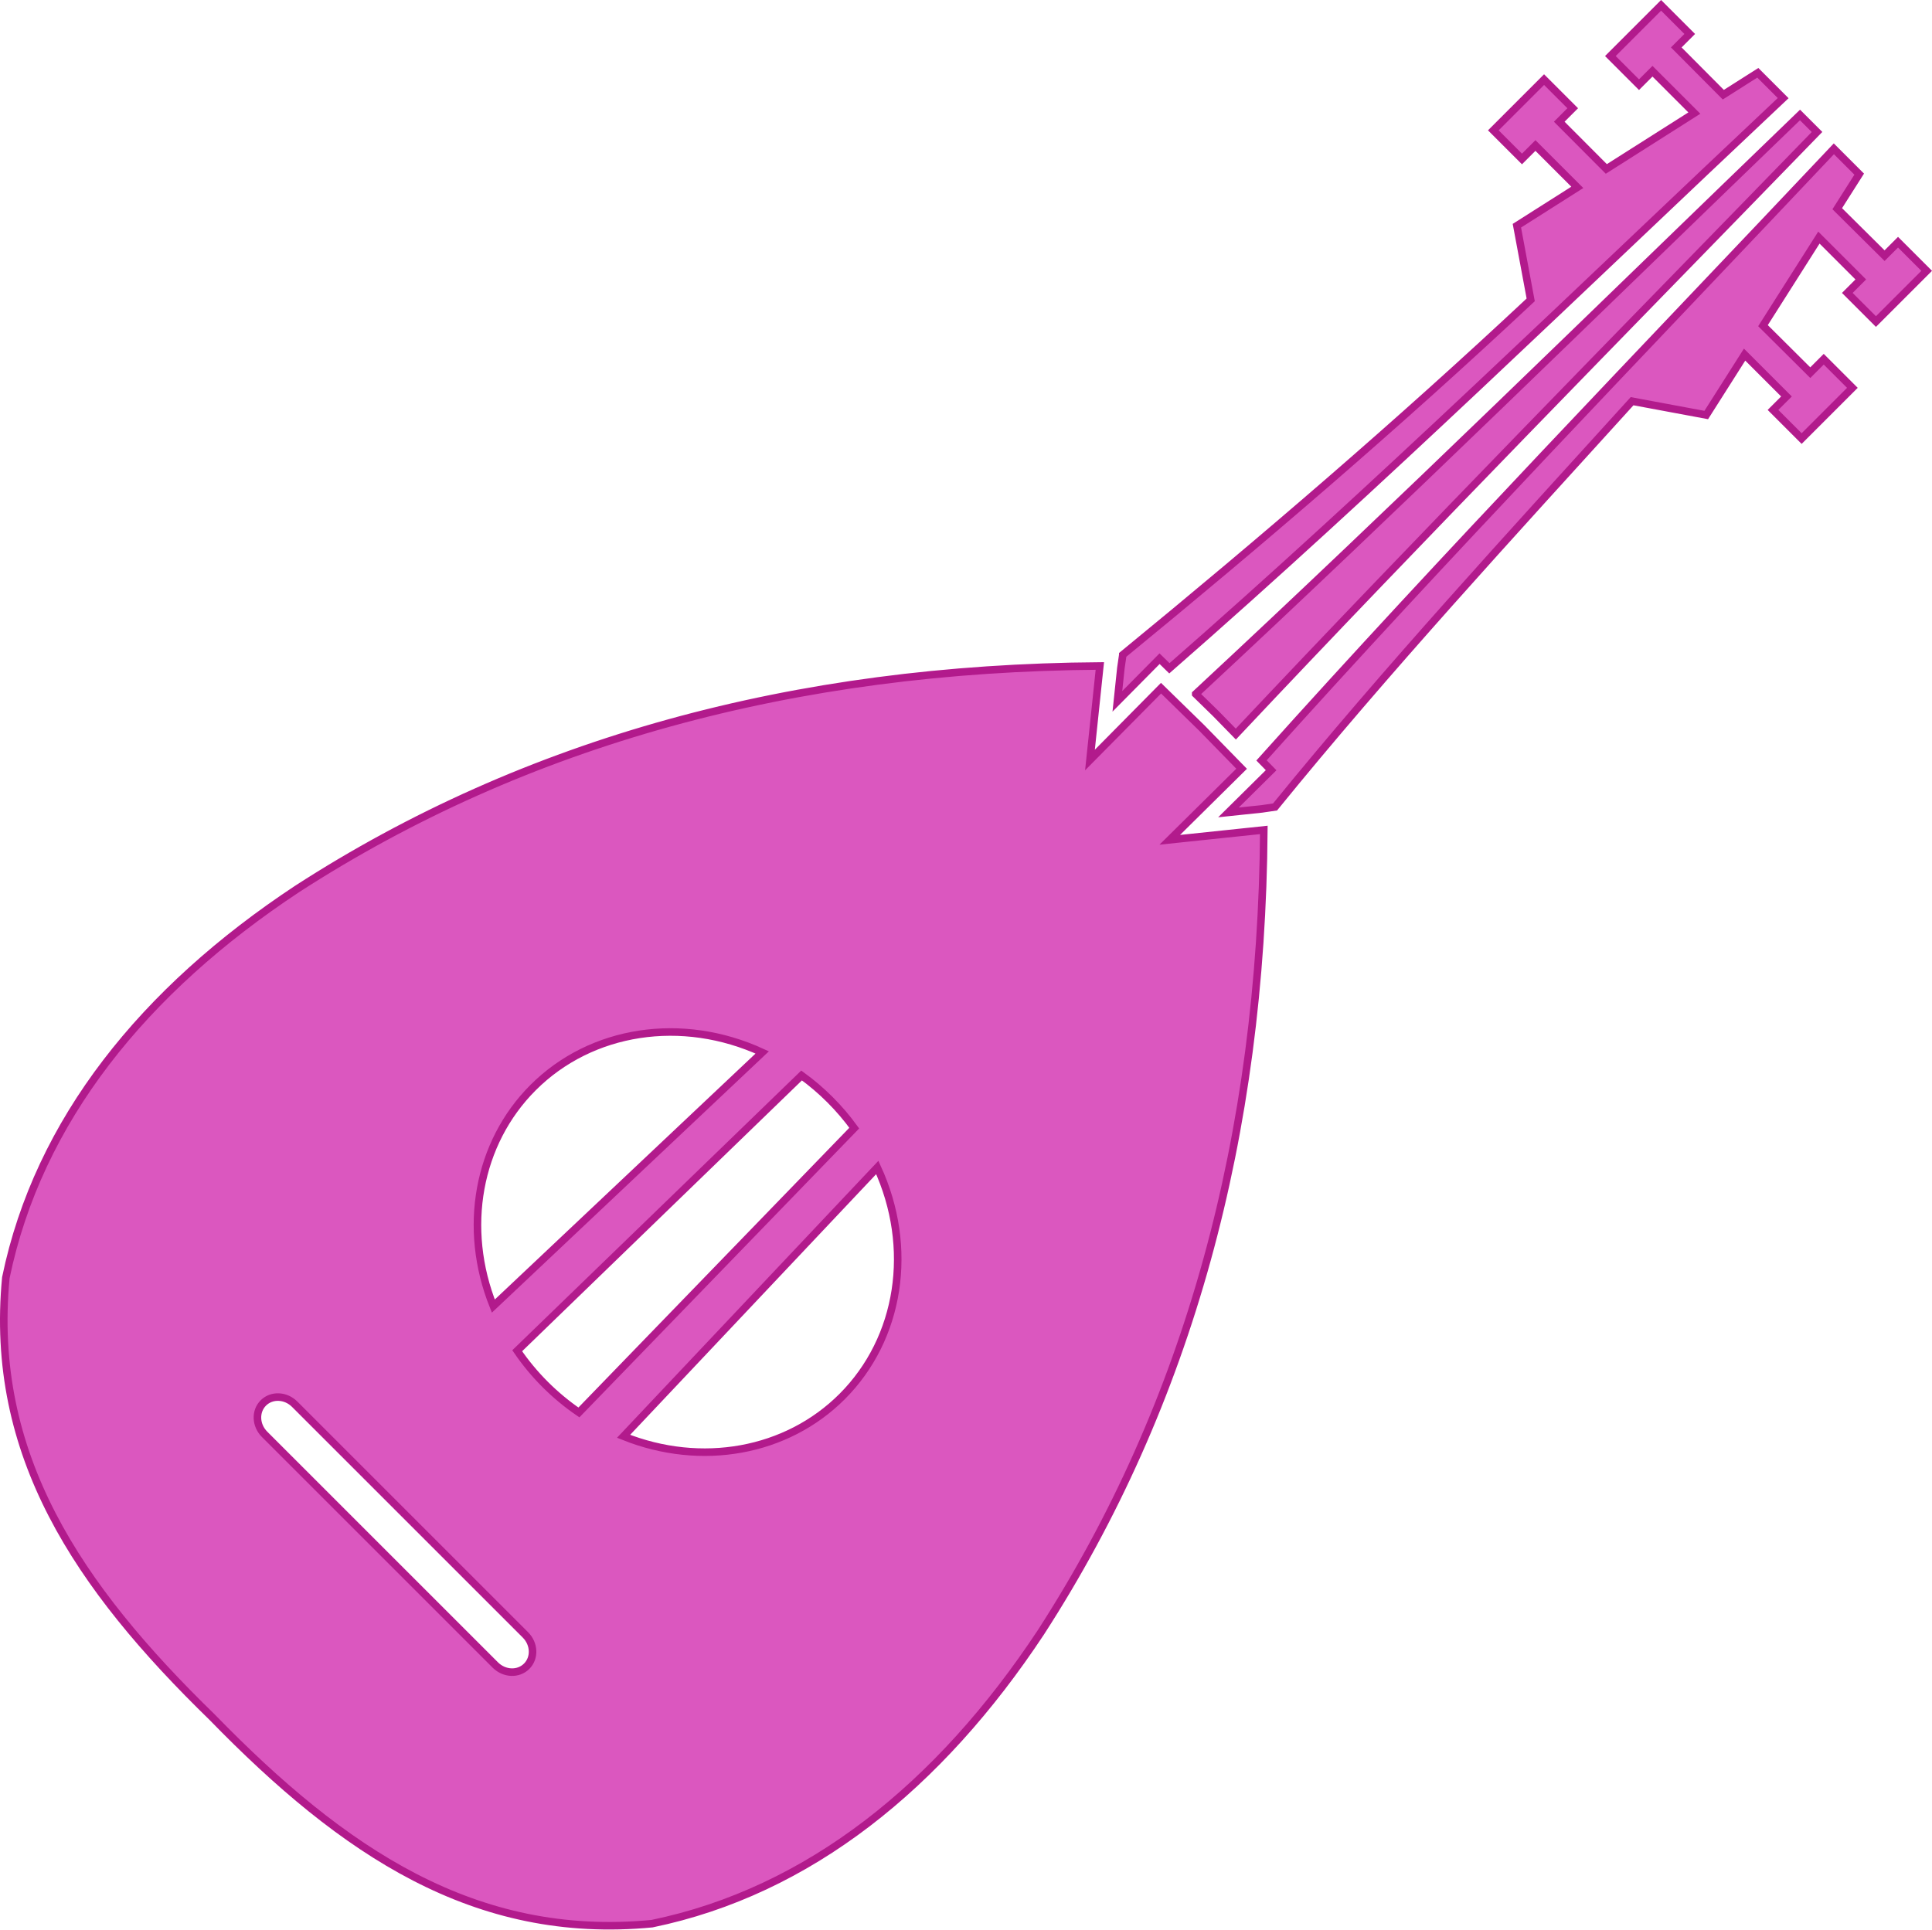
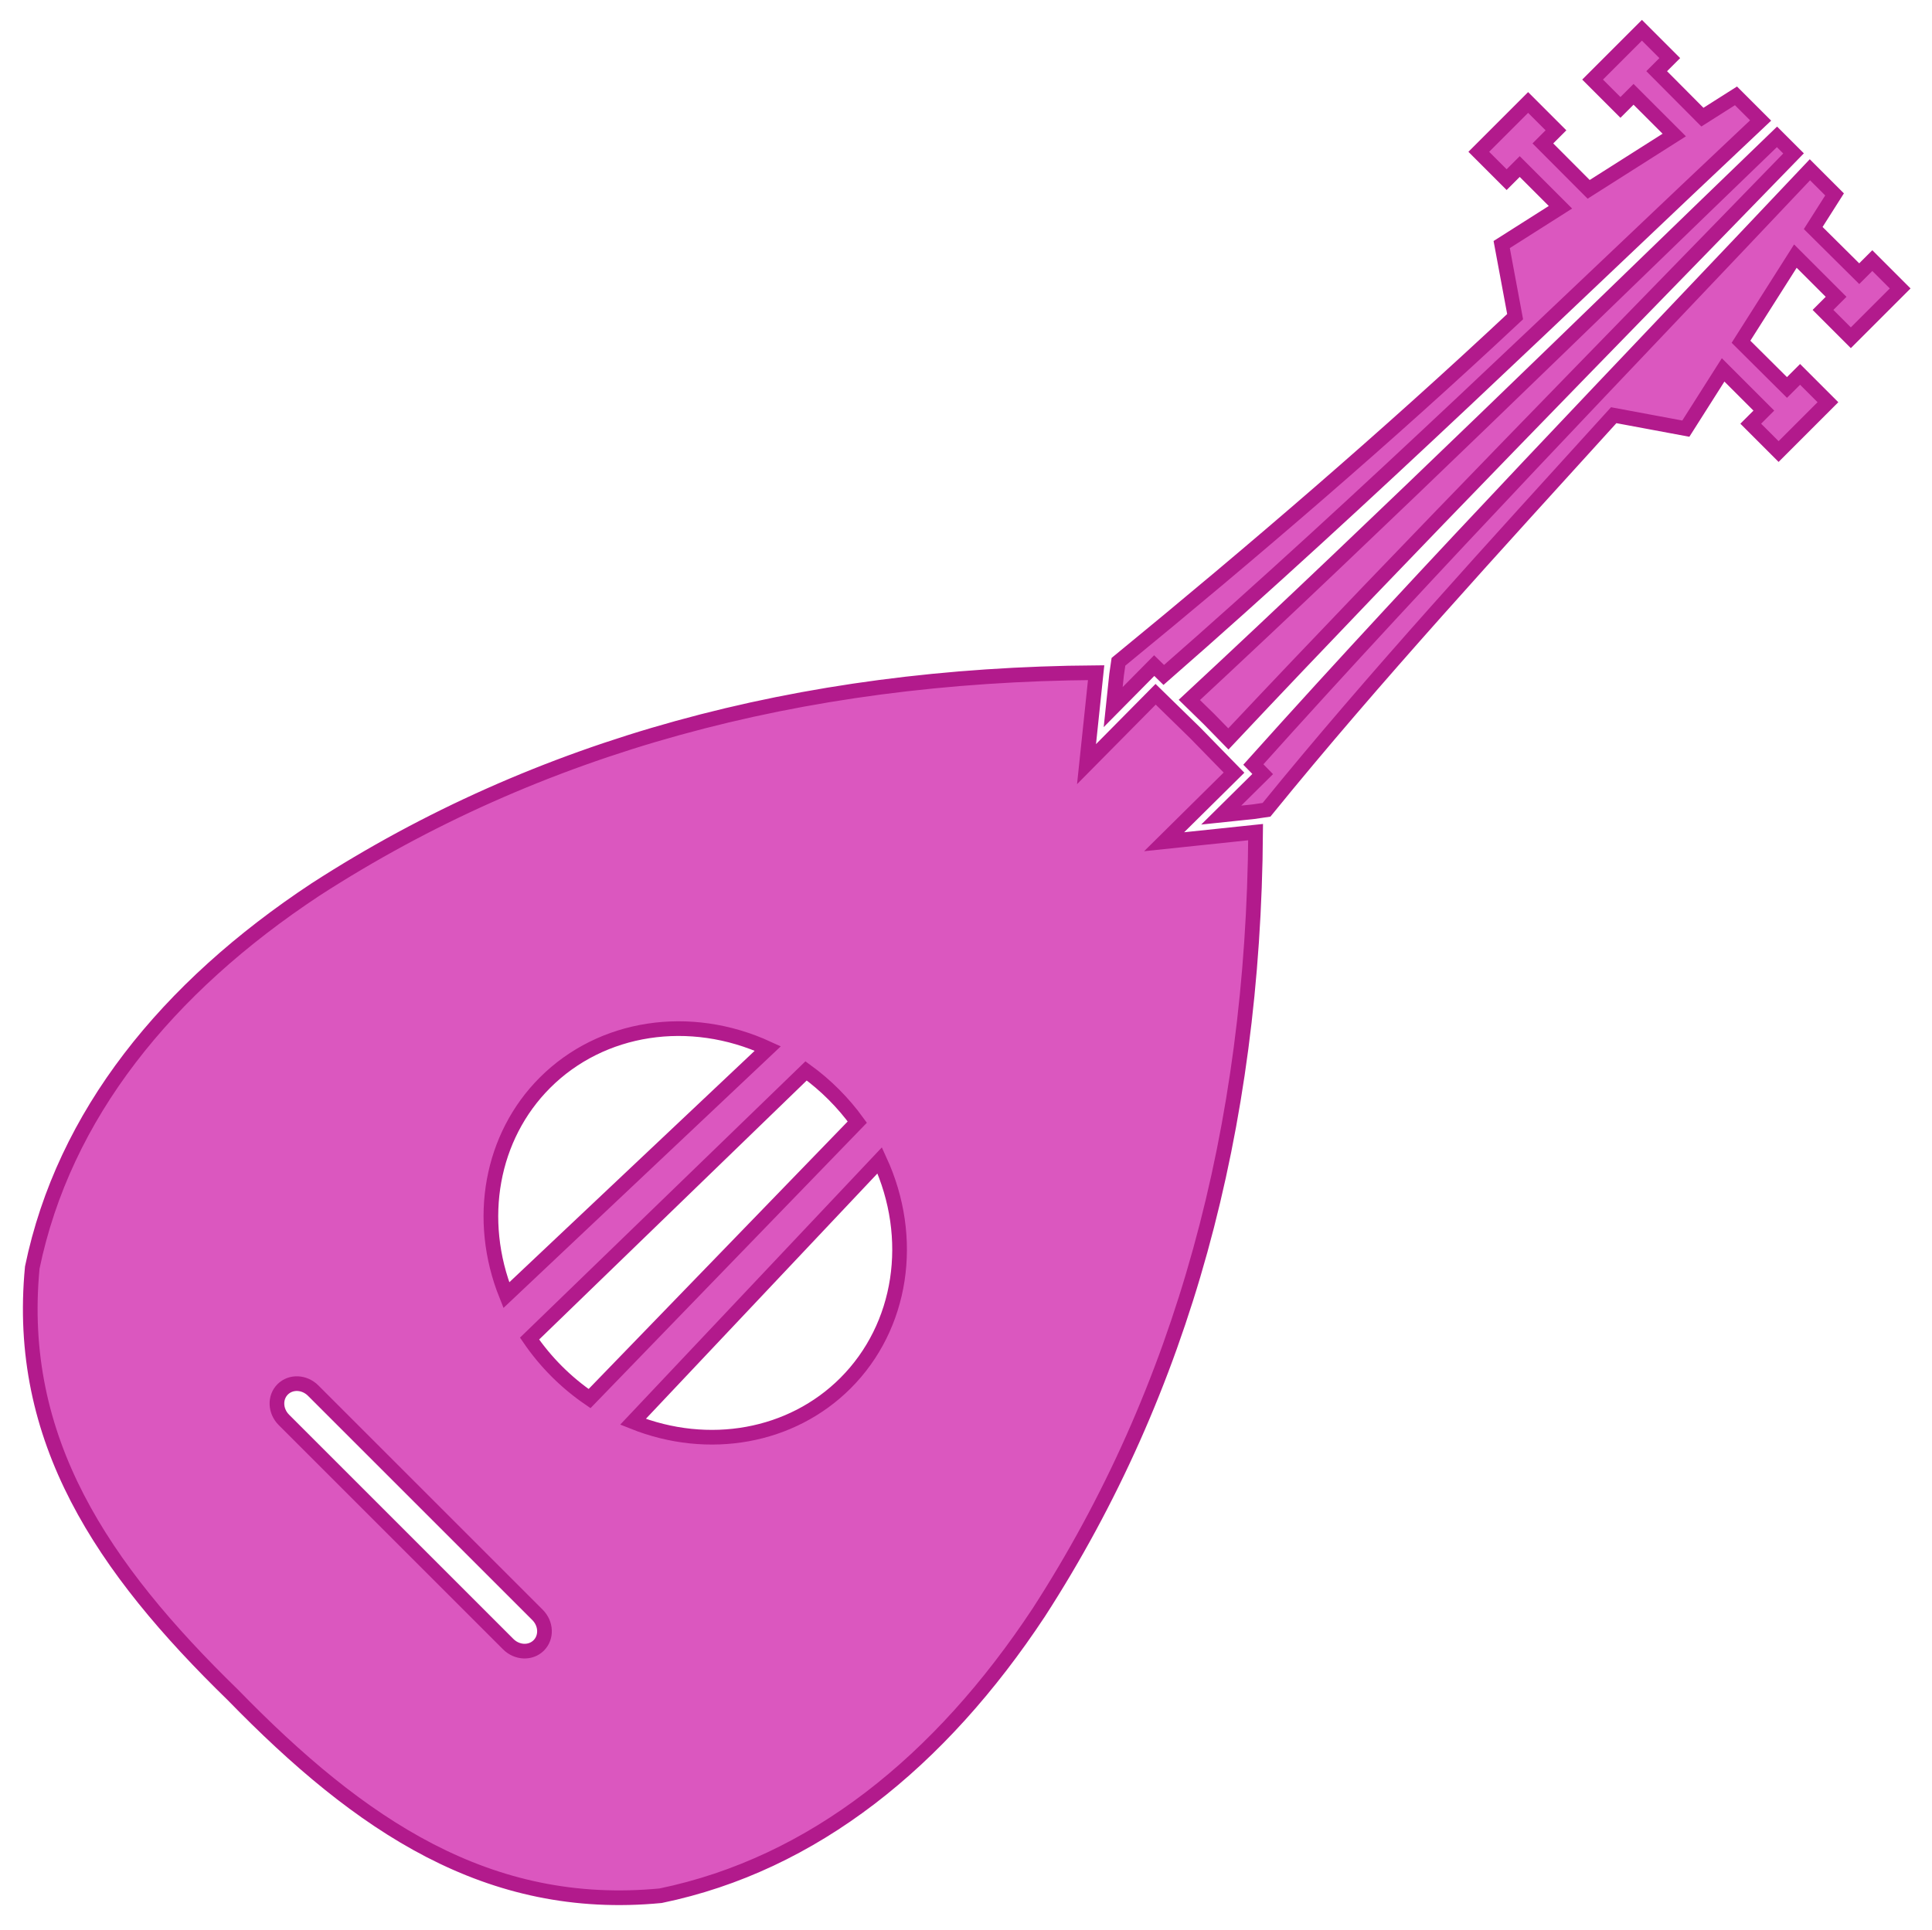
- <svg xmlns="http://www.w3.org/2000/svg" width="511.999" height="511.46" viewBox="0 0 511.999 511.46" version="1.1" id="svg1" xml:space="preserve">
-   <defs id="defs1">
-     <linearGradient id="swatch74">
-       <stop style="stop-color:#a19cad;stop-opacity:1;" offset="0" id="stop74" />
-     </linearGradient>
-     <linearGradient id="swatch73">
-       <stop style="stop-color:#6d687a;stop-opacity:1;" offset="0" id="stop73" />
-     </linearGradient>
-   </defs>
-   <g id="layer37" style="display:inline" transform="translate(-0.00134366,-0.2684337)">
-     <path id="path134" style="display:inline;fill:#db57bf;stroke:#b21a8c;stroke-width:2;stroke-linecap:round" d="m 334.315,201.827 2.545,2.604 -11.306,11.184 8.827,-0.927 3.52,-0.514 c 29.457,-36.256 62.527,-72.187 94.619,-107.56 l 19.653,3.662 10.164,-16.011 11.096,11.096 -3.569,3.569 7.59,7.59 13.446,-13.446 -7.59,-7.59 -3.569,3.569 -12.53,-12.462 14.817,-23.343 11.096,11.096 -3.569,3.569 7.59,7.59 13.444,-13.444 -7.59,-7.59 -3.567,3.567 -12.542,-12.446 5.818,-9.163 -6.715,-6.715 C 435.195,93.542 383.719,146.715 334.315,201.827 Z m -17.441,-17.604 5.38,5.253 5.253,5.38 C 378.161,140.998 430.046,88.313 481.531,35.253 l -2.257,-2.257 -2.255,-2.255 C 423.788,82.066 371.044,133.888 316.874,184.222 Z m -19.318,-10.393 -0.512,3.522 -0.927,8.827 11.182,-11.309 2.604,2.545 C 365.628,128.698 418.667,77 472.556,26.278 l -6.715,-6.715 -9.147,5.806 -12.462,-12.53 3.567,-3.567 -7.59,-7.59 -13.444,13.444 7.59,7.59 3.569,-3.569 11.096,11.096 -23.327,14.806 -12.478,-12.519 3.569,-3.569 -7.59,-7.59 -13.446,13.446 7.59,7.59 3.569,-3.569 11.096,11.096 -16.011,10.164 3.66,19.655 C 370.748,112.462 334.531,143.528 297.556,173.829 Z m 20.936,19.408 -5.444,-5.312 -5.362,-5.24 -18.835,19.043 0.519,-4.943 2.101,-19.986 c -81.034,0.577 -152.114,19.935 -212.703,59.086 -40.607,26.825 -68.609,61.41 -77.219,103.059 -4.498,46.952 19.07,81.844 54.703,116.532 34.687,35.633 69.58,59.202 116.532,54.703 41.649,-8.61 76.233,-36.612 103.059,-77.219 39.152,-60.59 58.509,-131.67 59.086,-212.703 l -19.986,2.101 -4.943,0.519 19.043,-18.835 -5.24,-5.362 z m -98.533,98.533 c 2.339,2.338 4.489,4.857 6.427,7.529 l -72.967,75.365 c -3.197,-2.185 -6.191,-4.669 -8.938,-7.415 -2.746,-2.747 -5.23,-5.741 -7.415,-8.938 l 75.365,-72.967 c 2.671,1.938 5.19,4.088 7.529,6.427 z m -17.962,-12.532 -71.258,67.238 c -8.261,-20.638 -4.152,-43.23 10.531,-57.915 15.417,-15.417 39.46,-19.109 60.727,-9.323 z m 30.495,30.495 c 9.785,21.267 6.094,45.31 -9.323,60.727 -14.684,14.684 -37.277,18.792 -57.915,10.531 z m -154.388,62.762 61.13,61.13 c 2.398,2.398 2.55,6.107 0.34,8.317 -2.21,2.21 -5.922,2.06 -8.32,-0.338 L 70.125,380.475 c -2.398,-2.398 -2.548,-6.11 -0.338,-8.32 2.21,-2.21 5.919,-2.058 8.317,0.34 z" />
+ <svg xmlns="http://www.w3.org/2000/svg" width="100%" height="100%" viewBox="0 0 1058 1057" version="1.1" xml:space="preserve" style="fill-rule:evenodd;clip-rule:evenodd;stroke-linecap:round;">
+   <g transform="matrix(1,0,0,1,-9.111048,-10.16777)">
+     <g id="troubadour" transform="matrix(2.009473,0,0,2.009473,23.67191,23.35706)">
+       <path d="M334.315,201.827L336.86,204.43L325.554,215.615L334.381,214.688L337.901,214.173C367.358,177.917 400.428,141.986 432.52,106.613L452.173,110.276L462.337,94.264L473.433,105.36L469.864,108.93L477.454,116.519L490.899,103.073L483.31,95.484L479.74,99.053L467.21,86.591L482.027,63.248L493.123,74.344L489.553,77.913L497.143,85.503L510.586,72.06L502.997,64.47L499.43,68.037L486.888,55.59L492.706,46.428L485.991,39.713C435.195,93.542 383.719,146.715 334.315,201.827ZM316.874,184.222L322.254,189.475L327.508,194.855C378.161,140.998 430.046,88.313 481.531,35.253L479.273,32.996L477.018,30.741C423.788,82.066 371.044,133.888 316.874,184.222ZM297.556,173.829L297.044,177.351L296.117,186.178L307.299,174.869L309.903,177.414C365.628,128.698 418.667,77 472.556,26.278L465.841,19.564L456.694,25.37L444.232,12.84L447.799,9.272L440.21,1.683L426.766,15.126L434.356,22.716L437.925,19.147L449.021,30.242L425.694,45.048L413.216,32.529L416.785,28.959L409.196,21.37L395.75,34.816L403.34,42.405L406.909,38.836L418.005,49.932L401.993,60.096L405.653,79.751C370.748,112.462 334.531,143.528 297.556,173.829ZM318.492,193.237L313.049,187.925L307.687,182.685L288.852,201.729L289.371,196.786L291.472,176.8C210.438,177.377 139.358,196.735 78.768,235.886C38.162,262.712 10.159,297.296 1.549,338.945C-2.949,385.897 20.62,420.79 56.253,455.477C90.94,491.11 125.832,514.679 172.785,510.18C214.433,501.57 249.018,473.568 275.843,432.961C314.995,372.372 334.352,301.292 334.93,220.258L314.943,222.359L310.001,222.878L329.044,204.043L323.804,198.681L318.492,193.237ZM219.959,291.77C222.298,294.109 224.449,296.627 226.386,299.299L153.419,374.664C150.222,372.479 147.228,369.995 144.481,367.249C141.735,364.502 139.251,361.507 137.066,358.311L212.431,285.343C215.102,287.281 217.621,289.431 219.959,291.77ZM201.997,279.238L130.738,346.476C122.478,325.838 126.586,303.246 141.27,288.561C156.687,273.144 180.73,269.453 201.997,279.238ZM232.492,309.733C242.277,331 238.586,355.043 223.168,370.46C208.484,385.144 185.891,389.252 165.254,380.991L232.492,309.733ZM78.104,372.495L139.235,433.626C141.632,436.024 141.784,439.733 139.575,441.943C137.365,444.153 133.653,444.003 131.255,441.605L70.125,380.475C67.727,378.077 67.577,374.365 69.787,372.155C71.997,369.945 75.706,370.097 78.104,372.495Z" style="fill:rgb(219,87,191);fill-rule:nonzero;stroke:rgb(178,26,140);stroke-width:4px;" />
+     </g>
  </g>
</svg>
